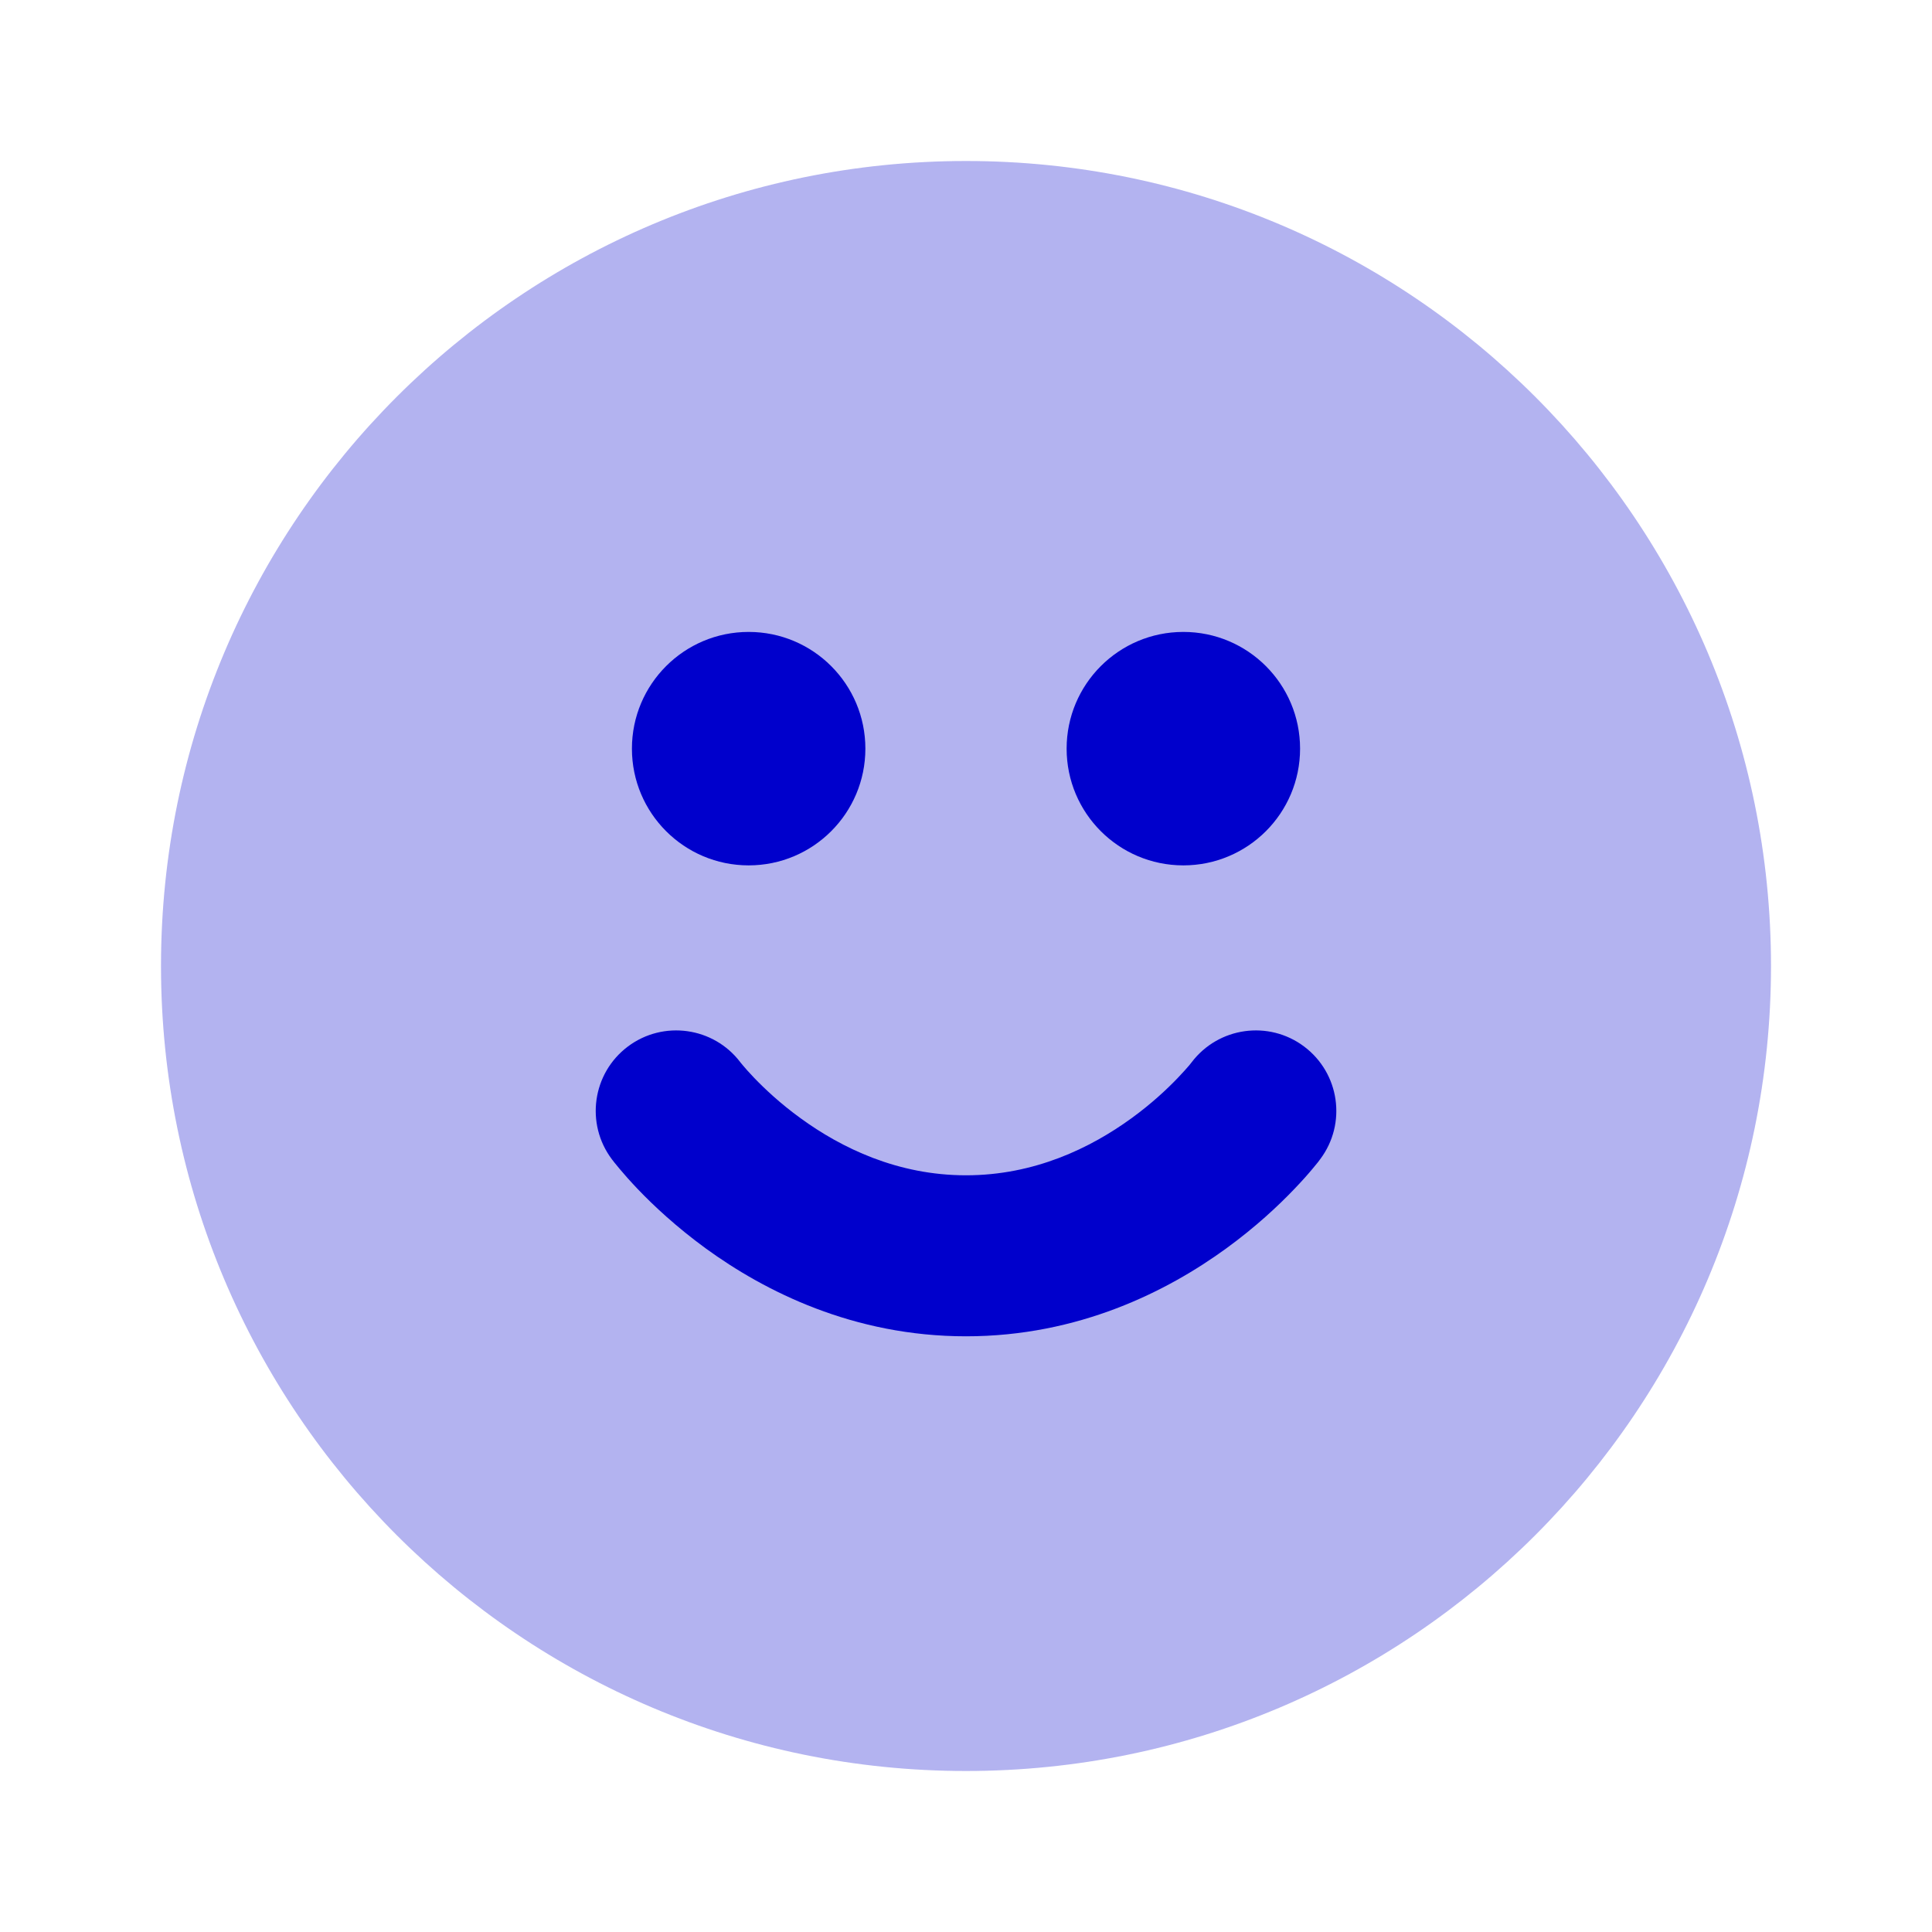
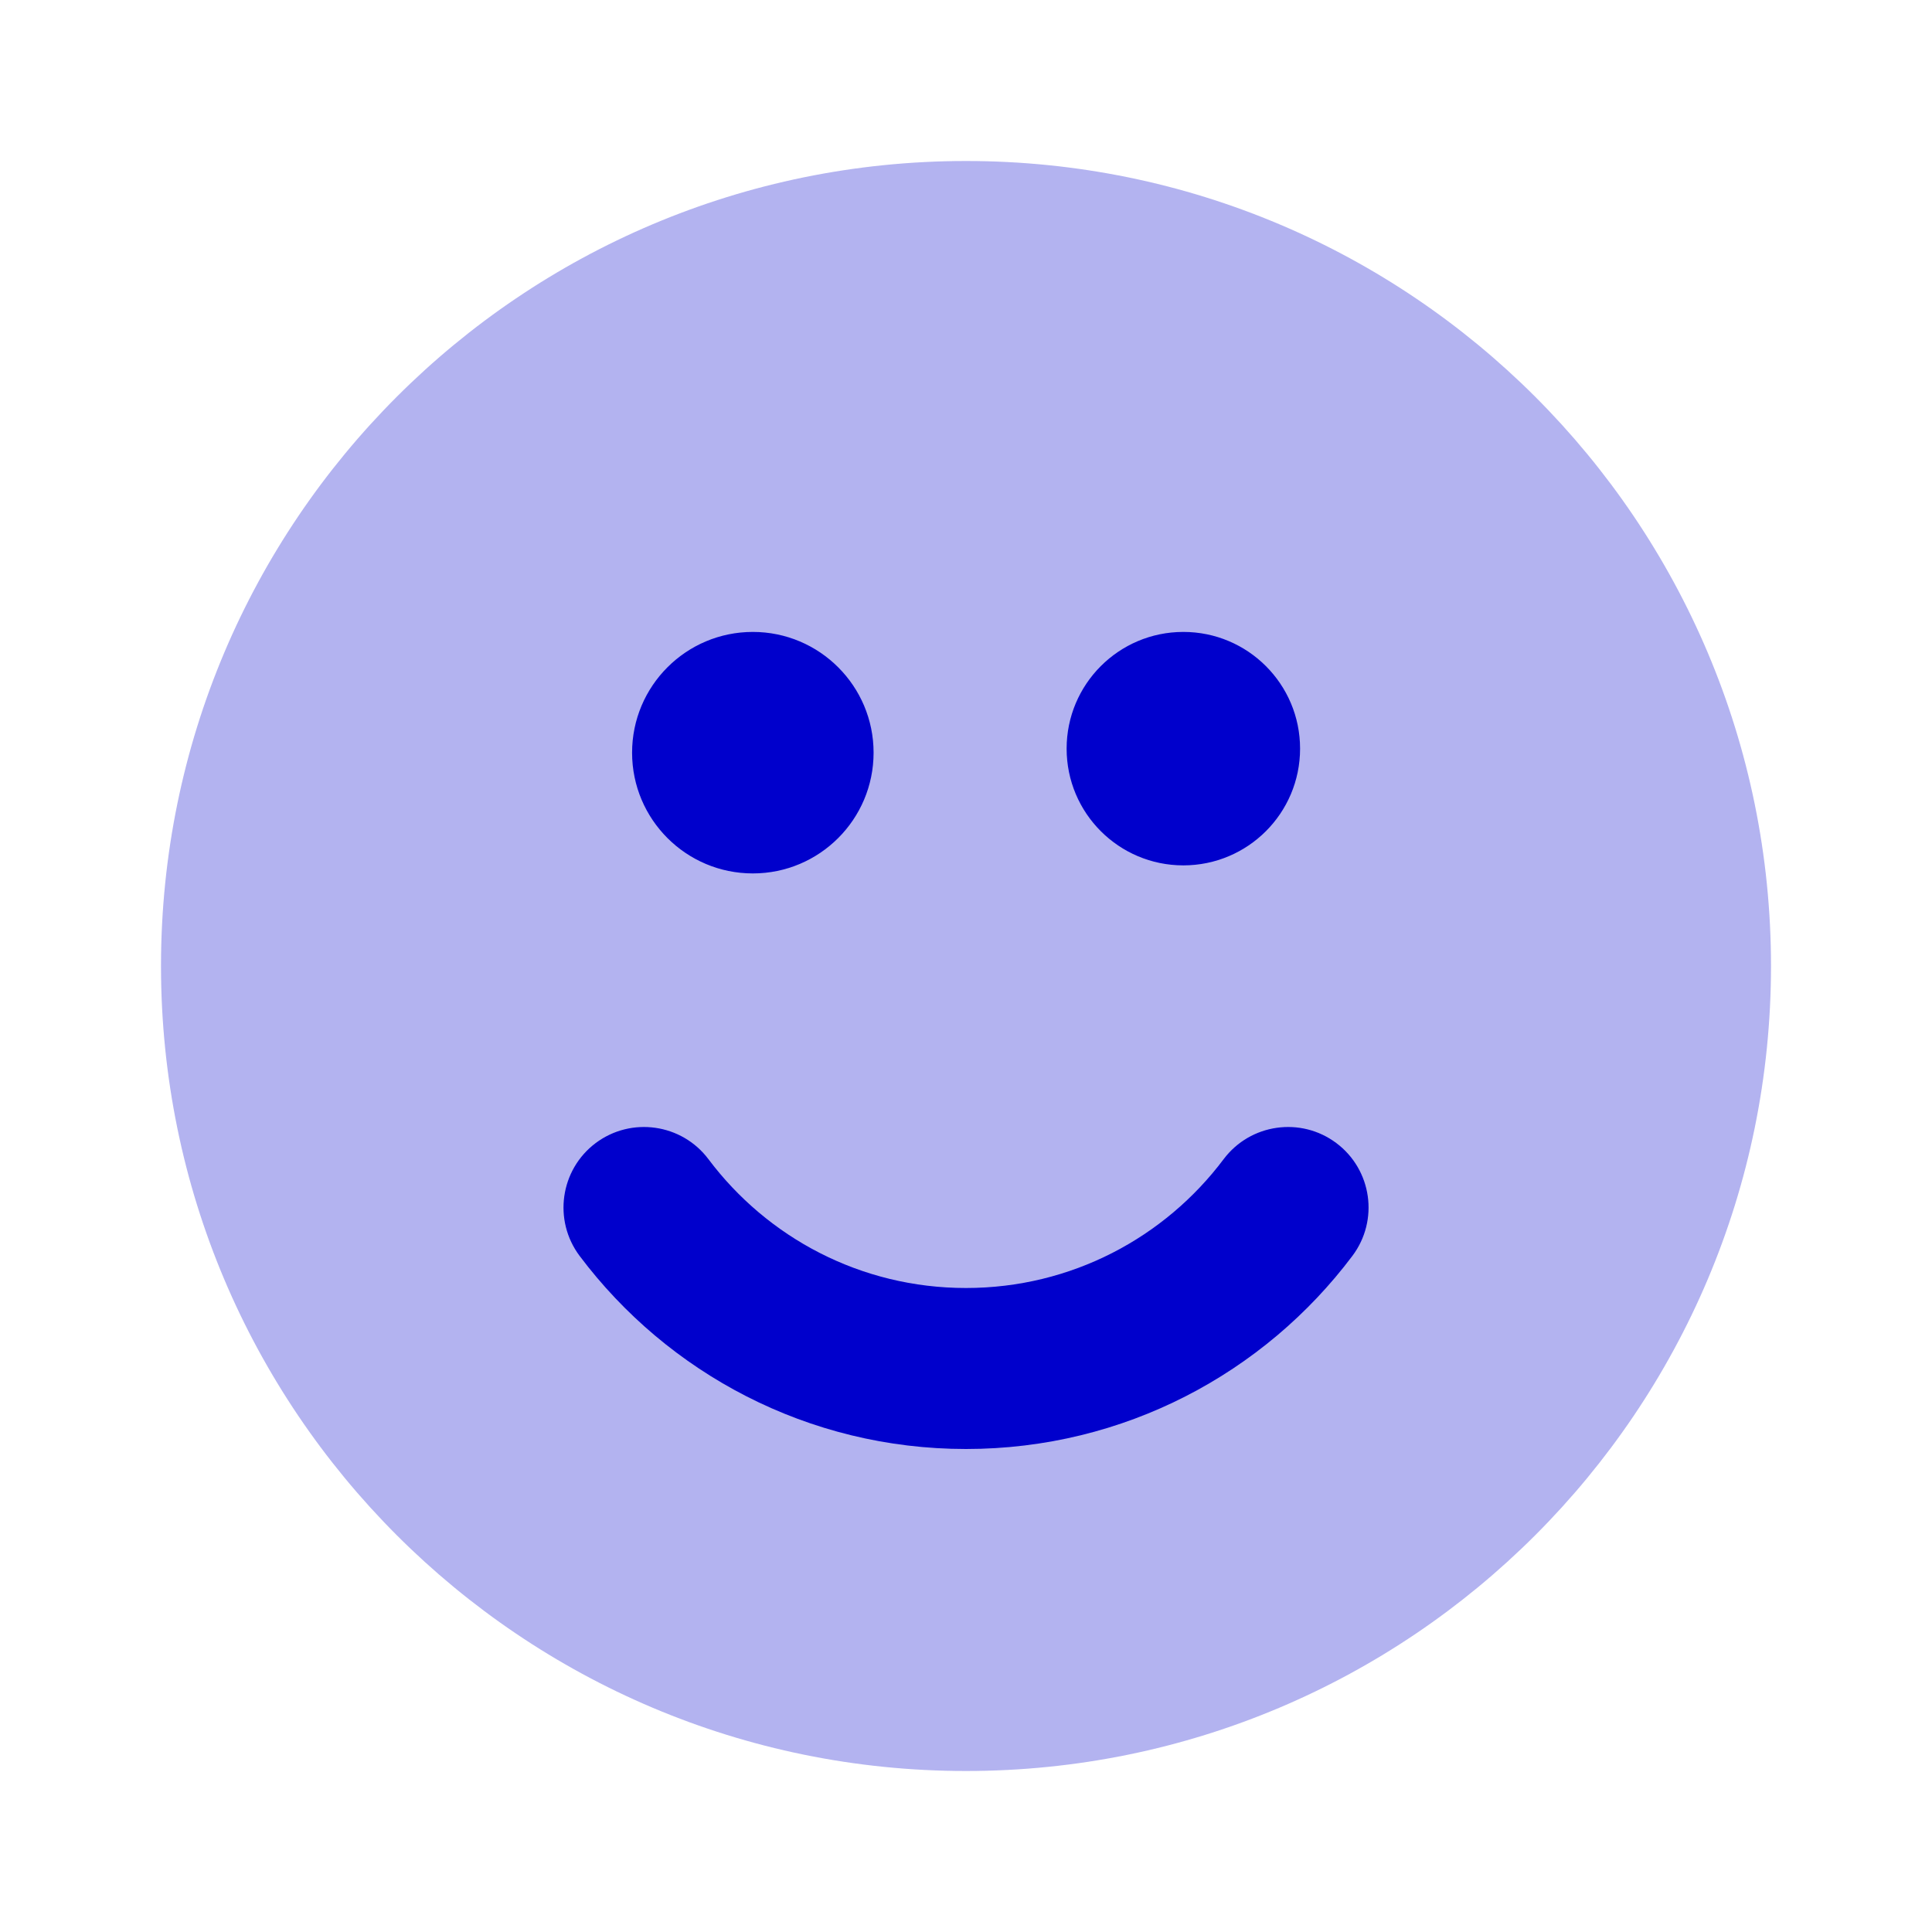
<svg xmlns="http://www.w3.org/2000/svg" width="24" height="24" viewBox="0 0 24 24" fill="none">
-   <path opacity="0.3" fill-rule="evenodd" clip-rule="evenodd" d="M12 2C6.477 2 2 6.477 2 12C2 17.523 6.477 22 12 22C17.523 22 22 17.523 22 12C22 6.477 17.523 2 12 2Z" fill="#0000CC" />
-   <path fill-rule="evenodd" clip-rule="evenodd" d="M7.85 9.3C7.85 8.499 8.499 7.85 9.3 7.85C10.101 7.85 10.75 8.499 10.75 9.3C10.75 10.101 10.101 10.75 9.3 10.75C8.499 10.75 7.85 10.101 7.85 9.3ZM13.25 9.3C13.25 8.499 13.899 7.85 14.7 7.85C15.501 7.85 16.15 8.499 16.15 9.3C16.15 10.101 15.501 10.75 14.7 10.75C13.899 10.75 13.25 10.101 13.25 9.3ZM7.601 14.401L7.602 14.403L7.605 14.406L7.612 14.415L7.632 14.441C7.648 14.461 7.67 14.488 7.697 14.52C7.751 14.585 7.827 14.671 7.924 14.773C8.118 14.976 8.402 15.242 8.768 15.509C9.497 16.039 10.6 16.6 12 16.6C13.401 16.6 14.503 16.039 15.232 15.509C15.599 15.242 15.882 14.976 16.076 14.773C16.174 14.671 16.25 14.585 16.304 14.52C16.331 14.488 16.352 14.461 16.369 14.441L16.389 14.415L16.395 14.406L16.398 14.403L16.399 14.401L16.4 14.4C16.732 13.958 16.642 13.332 16.2 13C15.76 12.67 15.136 12.758 14.803 13.196L14.8 13.2C14.796 13.206 14.786 13.218 14.772 13.235C14.743 13.269 14.696 13.322 14.632 13.389C14.503 13.524 14.308 13.708 14.056 13.891C13.547 14.261 12.85 14.6 12 14.6C11.151 14.6 10.453 14.261 9.945 13.891C9.692 13.708 9.498 13.524 9.368 13.389C9.304 13.322 9.257 13.269 9.229 13.235C9.214 13.218 9.205 13.206 9.2 13.2L9.197 13.196C8.865 12.758 8.24 12.67 7.8 13C7.358 13.332 7.269 13.959 7.601 14.401Z" fill="#0000CC" />
+   <path opacity="0.3" d="M12 2C6.477 2 2 6.477 2 12C2 17.523 6.477 22 12 22C17.523 22 22 17.523 22 12C22 6.477 17.523 2 12 2Z" fill="#0000CC" />
+   <path fill-rule="evenodd" clip-rule="evenodd" d="M7.852 9.35C7.852 8.522 8.523 7.85 9.352 7.85C10.18 7.85 10.852 8.522 10.852 9.35C10.852 10.178 10.18 10.85 9.352 10.85C8.523 10.85 7.852 10.178 7.852 9.35ZM13.25 9.3C13.25 8.499 13.899 7.85 14.7 7.85C15.501 7.85 16.15 8.499 16.15 9.3C16.15 10.101 15.501 10.75 14.7 10.75C13.899 10.75 13.25 10.101 13.25 9.3ZM7.399 14.2C7.841 13.869 8.468 13.958 8.8 14.399C9.531 15.373 10.692 16 12 16C13.308 16 14.47 15.373 15.201 14.399C15.533 13.958 16.16 13.869 16.601 14.2C17.043 14.532 17.132 15.159 16.8 15.601C15.707 17.056 13.964 18 12 18C10.037 18 8.293 17.056 7.2 15.601C6.869 15.159 6.958 14.532 7.399 14.2Z" fill="#0000CC" />
</svg>
